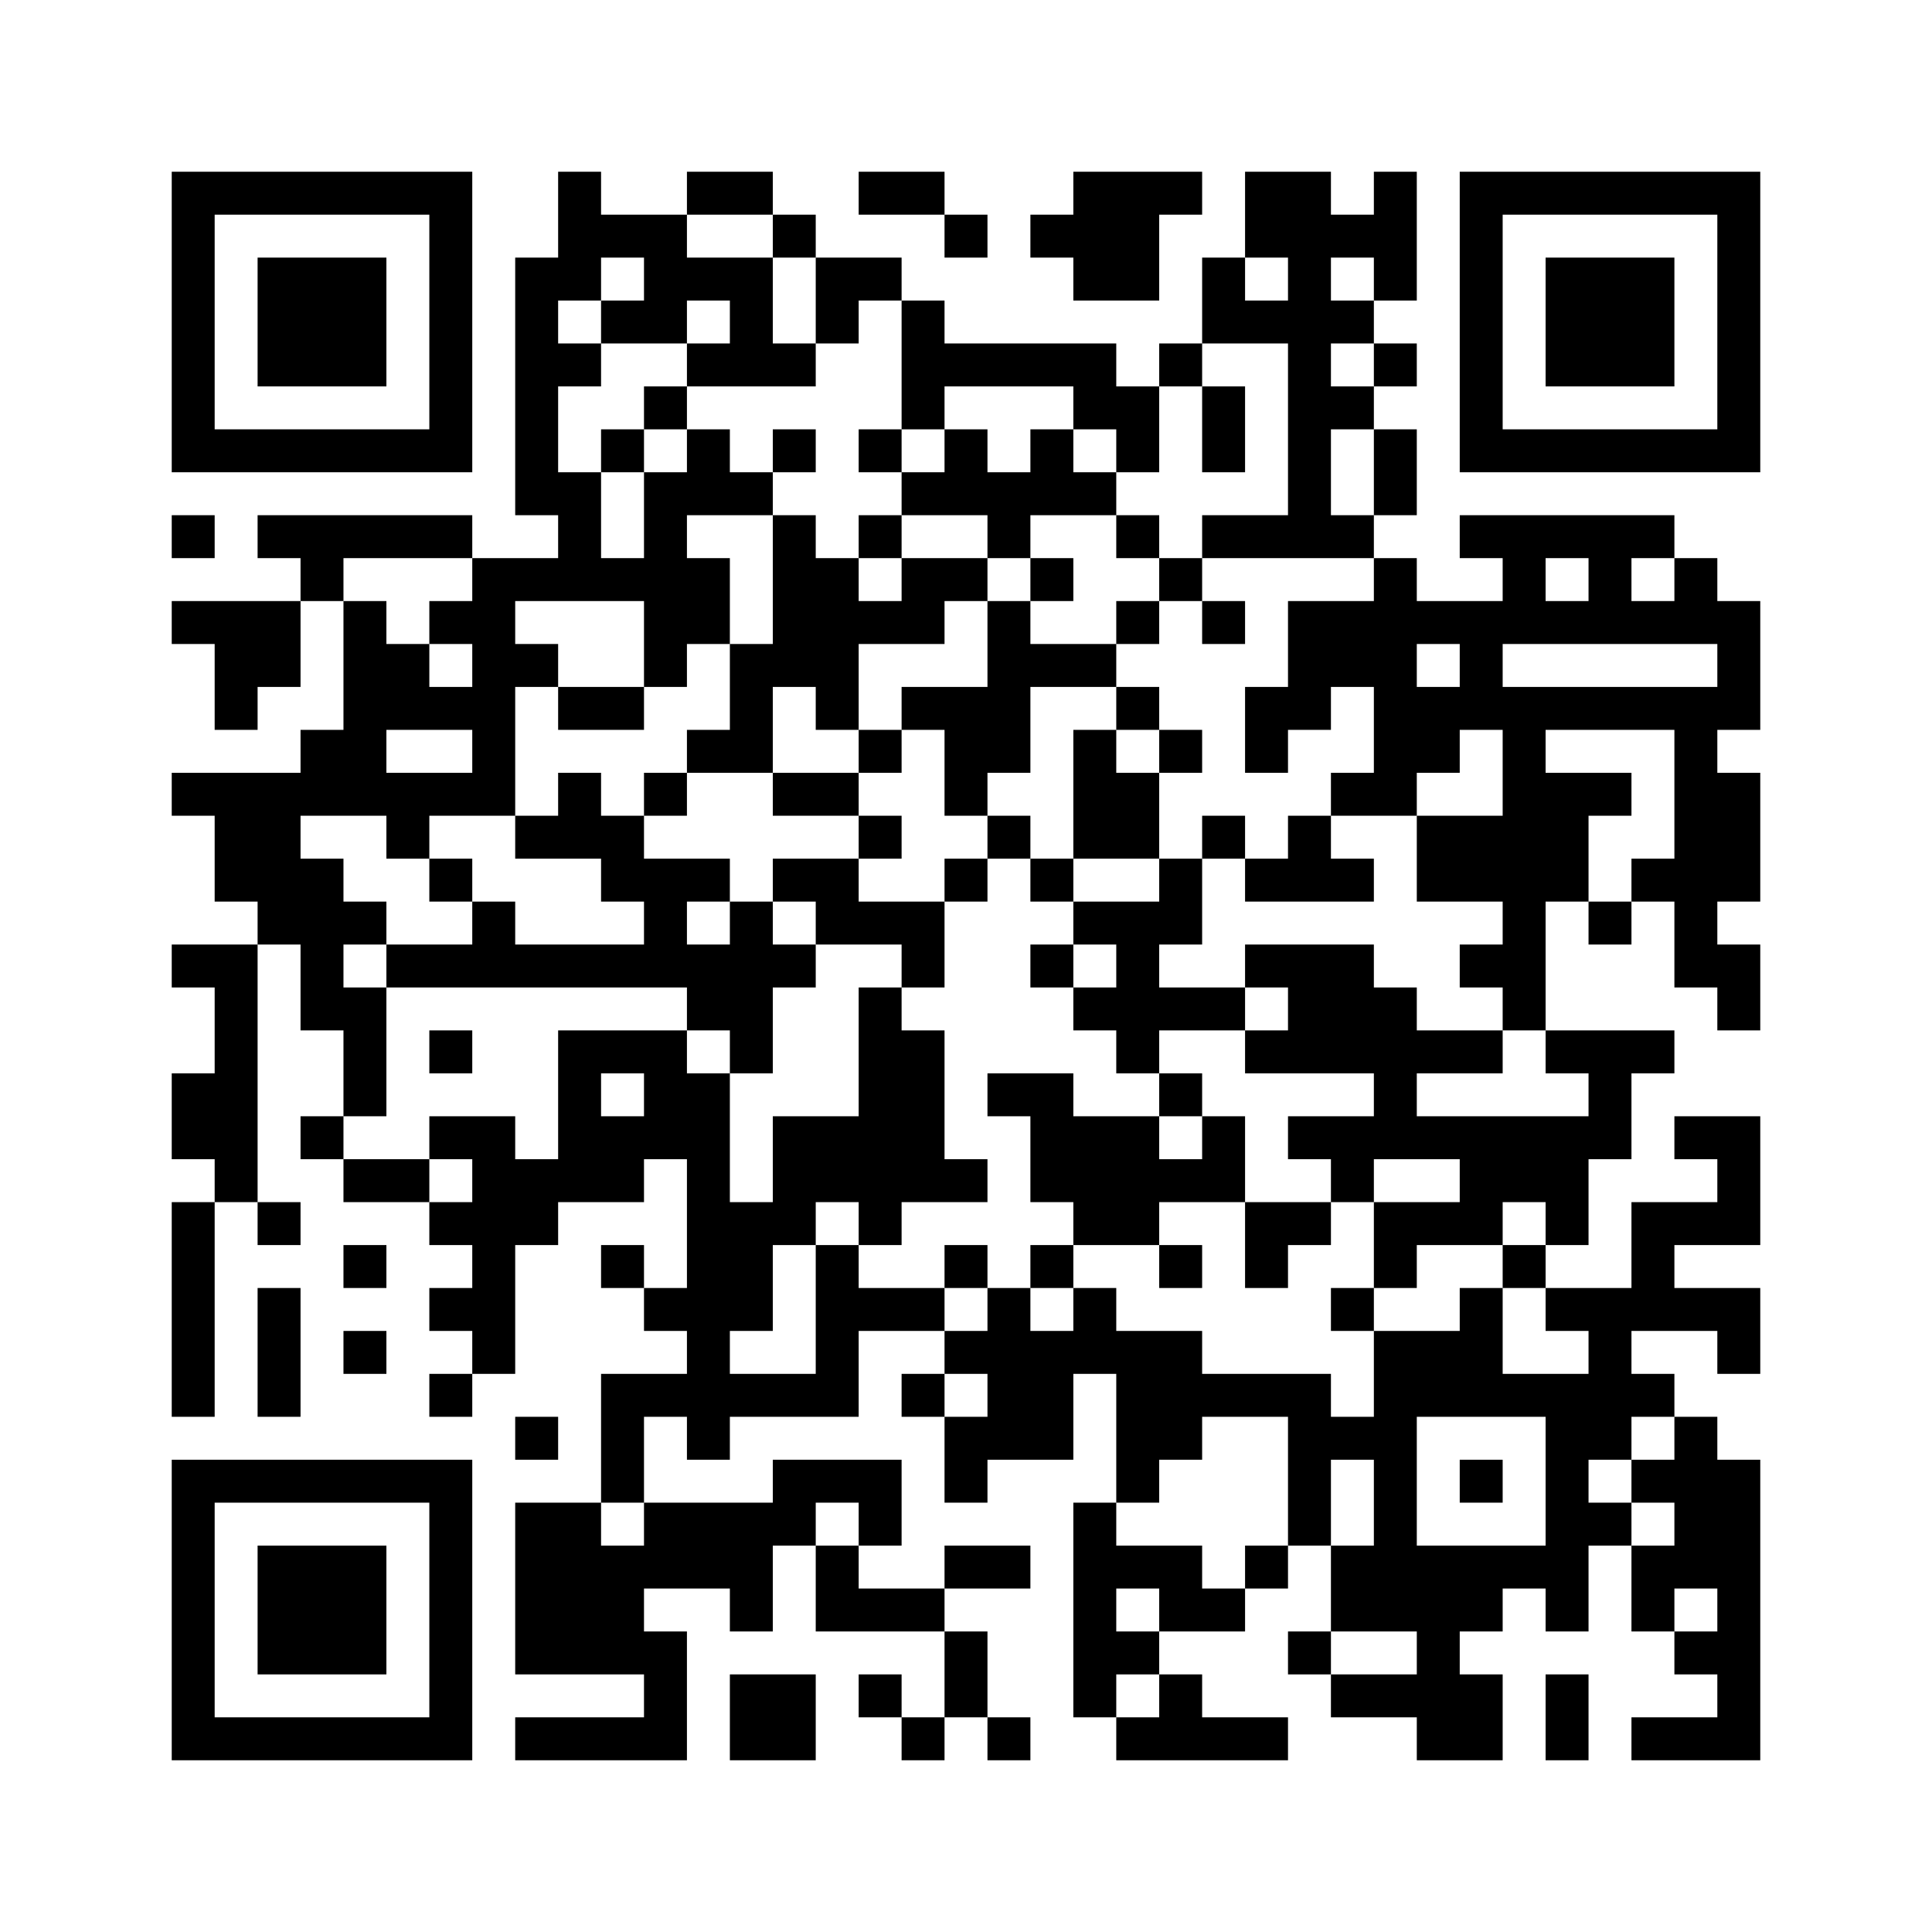
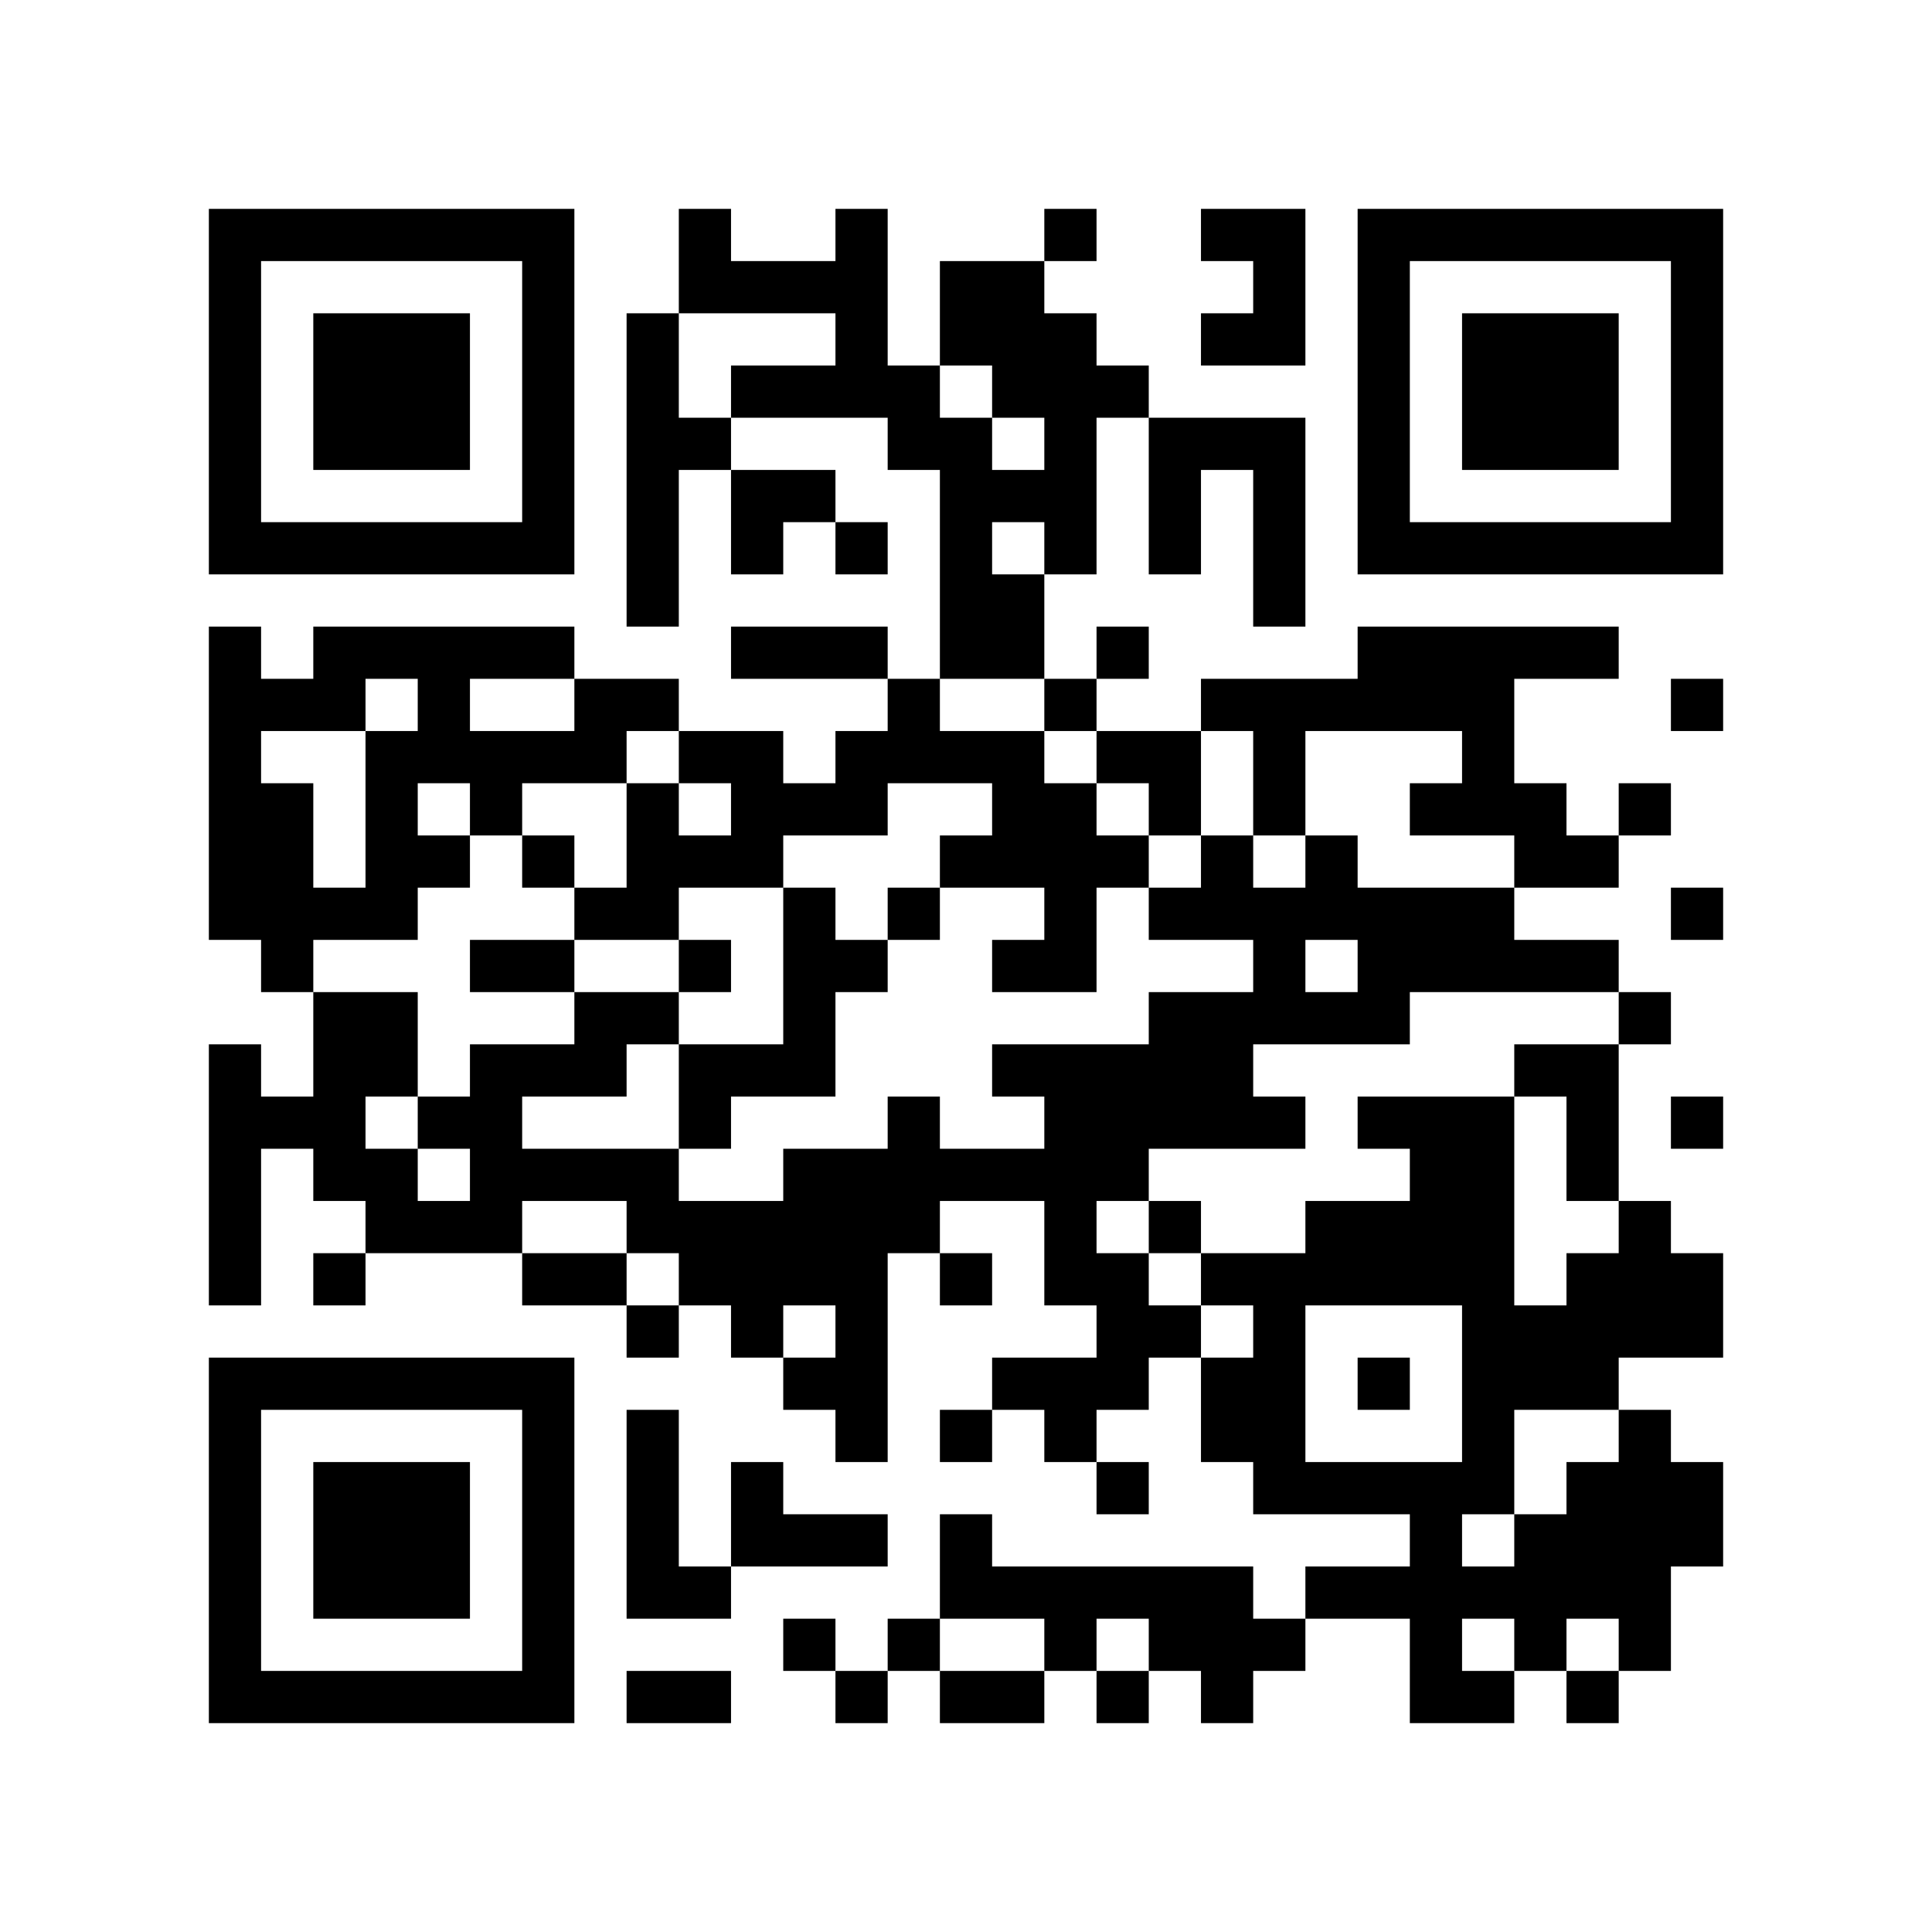
- <svg xmlns="http://www.w3.org/2000/svg" width="45mm" height="45mm" version="1.1" viewBox="0 0 45 45">
-   <path d="M4,4H5V5H4zM5,4H6V5H5zM6,4H7V5H6zM7,4H8V5H7zM8,4H9V5H8zM9,4H10V5H9zM10,4H11V5H10zM13,4H14V5H13zM16,4H17V5H16zM17,4H18V5H17zM20,4H21V5H20zM21,4H22V5H21zM25,4H26V5H25zM26,4H27V5H26zM27,4H28V5H27zM29,4H30V5H29zM30,4H31V5H30zM32,4H33V5H32zM34,4H35V5H34zM35,4H36V5H35zM36,4H37V5H36zM37,4H38V5H37zM38,4H39V5H38zM39,4H40V5H39zM40,4H41V5H40zM4,5H5V6H4zM10,5H11V6H10zM13,5H14V6H13zM14,5H15V6H14zM15,5H16V6H15zM18,5H19V6H18zM22,5H23V6H22zM24,5H25V6H24zM25,5H26V6H25zM26,5H27V6H26zM29,5H30V6H29zM30,5H31V6H30zM31,5H32V6H31zM32,5H33V6H32zM34,5H35V6H34zM40,5H41V6H40zM4,6H5V7H4zM6,6H7V7H6zM7,6H8V7H7zM8,6H9V7H8zM10,6H11V7H10zM12,6H13V7H12zM13,6H14V7H13zM15,6H16V7H15zM16,6H17V7H16zM17,6H18V7H17zM19,6H20V7H19zM20,6H21V7H20zM25,6H26V7H25zM26,6H27V7H26zM28,6H29V7H28zM30,6H31V7H30zM32,6H33V7H32zM34,6H35V7H34zM36,6H37V7H36zM37,6H38V7H37zM38,6H39V7H38zM40,6H41V7H40zM4,7H5V8H4zM6,7H7V8H6zM7,7H8V8H7zM8,7H9V8H8zM10,7H11V8H10zM12,7H13V8H12zM14,7H15V8H14zM15,7H16V8H15zM17,7H18V8H17zM19,7H20V8H19zM21,7H22V8H21zM28,7H29V8H28zM29,7H30V8H29zM30,7H31V8H30zM31,7H32V8H31zM34,7H35V8H34zM36,7H37V8H36zM37,7H38V8H37zM38,7H39V8H38zM40,7H41V8H40zM4,8H5V9H4zM6,8H7V9H6zM7,8H8V9H7zM8,8H9V9H8zM10,8H11V9H10zM12,8H13V9H12zM13,8H14V9H13zM16,8H17V9H16zM17,8H18V9H17zM18,8H19V9H18zM21,8H22V9H21zM22,8H23V9H22zM23,8H24V9H23zM24,8H25V9H24zM25,8H26V9H25zM27,8H28V9H27zM30,8H31V9H30zM32,8H33V9H32zM34,8H35V9H34zM36,8H37V9H36zM37,8H38V9H37zM38,8H39V9H38zM40,8H41V9H40zM4,9H5V10H4zM10,9H11V10H10zM12,9H13V10H12zM15,9H16V10H15zM21,9H22V10H21zM25,9H26V10H25zM26,9H27V10H26zM28,9H29V10H28zM30,9H31V10H30zM31,9H32V10H31zM34,9H35V10H34zM40,9H41V10H40zM4,10H5V11H4zM5,10H6V11H5zM6,10H7V11H6zM7,10H8V11H7zM8,10H9V11H8zM9,10H10V11H9zM10,10H11V11H10zM12,10H13V11H12zM14,10H15V11H14zM16,10H17V11H16zM18,10H19V11H18zM20,10H21V11H20zM22,10H23V11H22zM24,10H25V11H24zM26,10H27V11H26zM28,10H29V11H28zM30,10H31V11H30zM32,10H33V11H32zM34,10H35V11H34zM35,10H36V11H35zM36,10H37V11H36zM37,10H38V11H37zM38,10H39V11H38zM39,10H40V11H39zM40,10H41V11H40zM12,11H13V12H12zM13,11H14V12H13zM15,11H16V12H15zM16,11H17V12H16zM17,11H18V12H17zM21,11H22V12H21zM22,11H23V12H22zM23,11H24V12H23zM24,11H25V12H24zM25,11H26V12H25zM30,11H31V12H30zM32,11H33V12H32zM4,12H5V13H4zM6,12H7V13H6zM7,12H8V13H7zM8,12H9V13H8zM9,12H10V13H9zM10,12H11V13H10zM13,12H14V13H13zM15,12H16V13H15zM18,12H19V13H18zM20,12H21V13H20zM23,12H24V13H23zM26,12H27V13H26zM28,12H29V13H28zM29,12H30V13H29zM30,12H31V13H30zM31,12H32V13H31zM34,12H35V13H34zM35,12H36V13H35zM36,12H37V13H36zM37,12H38V13H37zM38,12H39V13H38zM7,13H8V14H7zM11,13H12V14H11zM12,13H13V14H12zM13,13H14V14H13zM14,13H15V14H14zM15,13H16V14H15zM16,13H17V14H16zM18,13H19V14H18zM19,13H20V14H19zM21,13H22V14H21zM22,13H23V14H22zM24,13H25V14H24zM27,13H28V14H27zM32,13H33V14H32zM35,13H36V14H35zM37,13H38V14H37zM39,13H40V14H39zM4,14H5V15H4zM5,14H6V15H5zM6,14H7V15H6zM8,14H9V15H8zM10,14H11V15H10zM11,14H12V15H11zM15,14H16V15H15zM16,14H17V15H16zM18,14H19V15H18zM19,14H20V15H19zM20,14H21V15H20zM21,14H22V15H21zM23,14H24V15H23zM26,14H27V15H26zM28,14H29V15H28zM30,14H31V15H30zM31,14H32V15H31zM32,14H33V15H32zM33,14H34V15H33zM34,14H35V15H34zM35,14H36V15H35zM36,14H37V15H36zM37,14H38V15H37zM38,14H39V15H38zM39,14H40V15H39zM40,14H41V15H40zM5,15H6V16H5zM6,15H7V16H6zM8,15H9V16H8zM9,15H10V16H9zM11,15H12V16H11zM12,15H13V16H12zM15,15H16V16H15zM17,15H18V16H17zM18,15H19V16H18zM19,15H20V16H19zM23,15H24V16H23zM24,15H25V16H24zM25,15H26V16H25zM30,15H31V16H30zM31,15H32V16H31zM32,15H33V16H32zM34,15H35V16H34zM40,15H41V16H40zM5,16H6V17H5zM8,16H9V17H8zM9,16H10V17H9zM10,16H11V17H10zM11,16H12V17H11zM13,16H14V17H13zM14,16H15V17H14zM17,16H18V17H17zM19,16H20V17H19zM21,16H22V17H21zM22,16H23V17H22zM23,16H24V17H23zM26,16H27V17H26zM29,16H30V17H29zM30,16H31V17H30zM32,16H33V17H32zM33,16H34V17H33zM34,16H35V17H34zM35,16H36V17H35zM36,16H37V17H36zM37,16H38V17H37zM38,16H39V17H38zM39,16H40V17H39zM40,16H41V17H40zM7,17H8V18H7zM8,17H9V18H8zM11,17H12V18H11zM16,17H17V18H16zM17,17H18V18H17zM20,17H21V18H20zM22,17H23V18H22zM23,17H24V18H23zM25,17H26V18H25zM27,17H28V18H27zM29,17H30V18H29zM32,17H33V18H32zM33,17H34V18H33zM35,17H36V18H35zM39,17H40V18H39zM4,18H5V19H4zM5,18H6V19H5zM6,18H7V19H6zM7,18H8V19H7zM8,18H9V19H8zM9,18H10V19H9zM10,18H11V19H10zM11,18H12V19H11zM13,18H14V19H13zM15,18H16V19H15zM18,18H19V19H18zM19,18H20V19H19zM22,18H23V19H22zM25,18H26V19H25zM26,18H27V19H26zM31,18H32V19H31zM32,18H33V19H32zM35,18H36V19H35zM36,18H37V19H36zM37,18H38V19H37zM39,18H40V19H39zM40,18H41V19H40zM5,19H6V20H5zM6,19H7V20H6zM9,19H10V20H9zM12,19H13V20H12zM13,19H14V20H13zM14,19H15V20H14zM20,19H21V20H20zM23,19H24V20H23zM25,19H26V20H25zM26,19H27V20H26zM28,19H29V20H28zM30,19H31V20H30zM33,19H34V20H33zM34,19H35V20H34zM35,19H36V20H35zM36,19H37V20H36zM39,19H40V20H39zM40,19H41V20H40zM5,20H6V21H5zM6,20H7V21H6zM7,20H8V21H7zM10,20H11V21H10zM14,20H15V21H14zM15,20H16V21H15zM16,20H17V21H16zM18,20H19V21H18zM19,20H20V21H19zM22,20H23V21H22zM24,20H25V21H24zM27,20H28V21H27zM29,20H30V21H29zM30,20H31V21H30zM31,20H32V21H31zM33,20H34V21H33zM34,20H35V21H34zM35,20H36V21H35zM36,20H37V21H36zM38,20H39V21H38zM39,20H40V21H39zM40,20H41V21H40zM6,21H7V22H6zM7,21H8V22H7zM8,21H9V22H8zM11,21H12V22H11zM15,21H16V22H15zM17,21H18V22H17zM19,21H20V22H19zM20,21H21V22H20zM21,21H22V22H21zM25,21H26V22H25zM26,21H27V22H26zM27,21H28V22H27zM35,21H36V22H35zM37,21H38V22H37zM39,21H40V22H39zM4,22H5V23H4zM5,22H6V23H5zM7,22H8V23H7zM9,22H10V23H9zM10,22H11V23H10zM11,22H12V23H11zM12,22H13V23H12zM13,22H14V23H13zM14,22H15V23H14zM15,22H16V23H15zM16,22H17V23H16zM17,22H18V23H17zM18,22H19V23H18zM21,22H22V23H21zM24,22H25V23H24zM26,22H27V23H26zM29,22H30V23H29zM30,22H31V23H30zM31,22H32V23H31zM34,22H35V23H34zM35,22H36V23H35zM39,22H40V23H39zM40,22H41V23H40zM5,23H6V24H5zM7,23H8V24H7zM8,23H9V24H8zM16,23H17V24H16zM17,23H18V24H17zM20,23H21V24H20zM25,23H26V24H25zM26,23H27V24H26zM27,23H28V24H27zM28,23H29V24H28zM30,23H31V24H30zM31,23H32V24H31zM32,23H33V24H32zM35,23H36V24H35zM40,23H41V24H40zM5,24H6V25H5zM8,24H9V25H8zM10,24H11V25H10zM13,24H14V25H13zM14,24H15V25H14zM15,24H16V25H15zM17,24H18V25H17zM20,24H21V25H20zM21,24H22V25H21zM26,24H27V25H26zM29,24H30V25H29zM30,24H31V25H30zM31,24H32V25H31zM32,24H33V25H32zM33,24H34V25H33zM34,24H35V25H34zM36,24H37V25H36zM37,24H38V25H37zM38,24H39V25H38zM4,25H5V26H4zM5,25H6V26H5zM8,25H9V26H8zM13,25H14V26H13zM15,25H16V26H15zM16,25H17V26H16zM20,25H21V26H20zM21,25H22V26H21zM23,25H24V26H23zM24,25H25V26H24zM27,25H28V26H27zM32,25H33V26H32zM37,25H38V26H37zM4,26H5V27H4zM5,26H6V27H5zM7,26H8V27H7zM10,26H11V27H10zM11,26H12V27H11zM13,26H14V27H13zM14,26H15V27H14zM15,26H16V27H15zM16,26H17V27H16zM18,26H19V27H18zM19,26H20V27H19zM20,26H21V27H20zM21,26H22V27H21zM24,26H25V27H24zM25,26H26V27H25zM26,26H27V27H26zM28,26H29V27H28zM30,26H31V27H30zM31,26H32V27H31zM32,26H33V27H32zM33,26H34V27H33zM34,26H35V27H34zM35,26H36V27H35zM36,26H37V27H36zM37,26H38V27H37zM39,26H40V27H39zM40,26H41V27H40zM5,27H6V28H5zM8,27H9V28H8zM9,27H10V28H9zM11,27H12V28H11zM12,27H13V28H12zM13,27H14V28H13zM14,27H15V28H14zM16,27H17V28H16zM18,27H19V28H18zM19,27H20V28H19zM20,27H21V28H20zM21,27H22V28H21zM22,27H23V28H22zM24,27H25V28H24zM25,27H26V28H25zM26,27H27V28H26zM27,27H28V28H27zM28,27H29V28H28zM31,27H32V28H31zM34,27H35V28H34zM35,27H36V28H35zM36,27H37V28H36zM40,27H41V28H40zM4,28H5V29H4zM6,28H7V29H6zM10,28H11V29H10zM11,28H12V29H11zM12,28H13V29H12zM16,28H17V29H16zM17,28H18V29H17zM18,28H19V29H18zM20,28H21V29H20zM25,28H26V29H25zM26,28H27V29H26zM29,28H30V29H29zM30,28H31V29H30zM32,28H33V29H32zM33,28H34V29H33zM34,28H35V29H34zM36,28H37V29H36zM38,28H39V29H38zM39,28H40V29H39zM40,28H41V29H40zM4,29H5V30H4zM8,29H9V30H8zM11,29H12V30H11zM14,29H15V30H14zM16,29H17V30H16zM17,29H18V30H17zM19,29H20V30H19zM22,29H23V30H22zM24,29H25V30H24zM27,29H28V30H27zM29,29H30V30H29zM32,29H33V30H32zM35,29H36V30H35zM38,29H39V30H38zM4,30H5V31H4zM6,30H7V31H6zM10,30H11V31H10zM11,30H12V31H11zM15,30H16V31H15zM16,30H17V31H16zM17,30H18V31H17zM19,30H20V31H19zM20,30H21V31H20zM21,30H22V31H21zM23,30H24V31H23zM25,30H26V31H25zM31,30H32V31H31zM34,30H35V31H34zM36,30H37V31H36zM37,30H38V31H37zM38,30H39V31H38zM39,30H40V31H39zM40,30H41V31H40zM4,31H5V32H4zM6,31H7V32H6zM8,31H9V32H8zM11,31H12V32H11zM16,31H17V32H16zM19,31H20V32H19zM22,31H23V32H22zM23,31H24V32H23zM24,31H25V32H24zM25,31H26V32H25zM26,31H27V32H26zM27,31H28V32H27zM32,31H33V32H32zM33,31H34V32H33zM34,31H35V32H34zM37,31H38V32H37zM40,31H41V32H40zM4,32H5V33H4zM6,32H7V33H6zM10,32H11V33H10zM14,32H15V33H14zM15,32H16V33H15zM16,32H17V33H16zM17,32H18V33H17zM18,32H19V33H18zM19,32H20V33H19zM21,32H22V33H21zM23,32H24V33H23zM24,32H25V33H24zM26,32H27V33H26zM27,32H28V33H27zM28,32H29V33H28zM29,32H30V33H29zM30,32H31V33H30zM32,32H33V33H32zM33,32H34V33H33zM34,32H35V33H34zM35,32H36V33H35zM36,32H37V33H36zM37,32H38V33H37zM38,32H39V33H38zM12,33H13V34H12zM14,33H15V34H14zM16,33H17V34H16zM22,33H23V34H22zM23,33H24V34H23zM24,33H25V34H24zM26,33H27V34H26zM27,33H28V34H27zM30,33H31V34H30zM31,33H32V34H31zM32,33H33V34H32zM36,33H37V34H36zM37,33H38V34H37zM39,33H40V34H39zM4,34H5V35H4zM5,34H6V35H5zM6,34H7V35H6zM7,34H8V35H7zM8,34H9V35H8zM9,34H10V35H9zM10,34H11V35H10zM14,34H15V35H14zM18,34H19V35H18zM19,34H20V35H19zM20,34H21V35H20zM22,34H23V35H22zM26,34H27V35H26zM30,34H31V35H30zM32,34H33V35H32zM34,34H35V35H34zM36,34H37V35H36zM38,34H39V35H38zM39,34H40V35H39zM40,34H41V35H40zM4,35H5V36H4zM10,35H11V36H10zM12,35H13V36H12zM13,35H14V36H13zM15,35H16V36H15zM16,35H17V36H16zM17,35H18V36H17zM18,35H19V36H18zM20,35H21V36H20zM25,35H26V36H25zM30,35H31V36H30zM32,35H33V36H32zM36,35H37V36H36zM37,35H38V36H37zM39,35H40V36H39zM40,35H41V36H40zM4,36H5V37H4zM6,36H7V37H6zM7,36H8V37H7zM8,36H9V37H8zM10,36H11V37H10zM12,36H13V37H12zM13,36H14V37H13zM14,36H15V37H14zM15,36H16V37H15zM16,36H17V37H16zM17,36H18V37H17zM19,36H20V37H19zM22,36H23V37H22zM23,36H24V37H23zM25,36H26V37H25zM26,36H27V37H26zM27,36H28V37H27zM29,36H30V37H29zM31,36H32V37H31zM32,36H33V37H32zM33,36H34V37H33zM34,36H35V37H34zM35,36H36V37H35zM36,36H37V37H36zM38,36H39V37H38zM39,36H40V37H39zM40,36H41V37H40zM4,37H5V38H4zM6,37H7V38H6zM7,37H8V38H7zM8,37H9V38H8zM10,37H11V38H10zM12,37H13V38H12zM13,37H14V38H13zM14,37H15V38H14zM17,37H18V38H17zM19,37H20V38H19zM20,37H21V38H20zM21,37H22V38H21zM25,37H26V38H25zM27,37H28V38H27zM28,37H29V38H28zM31,37H32V38H31zM32,37H33V38H32zM33,37H34V38H33zM34,37H35V38H34zM36,37H37V38H36zM38,37H39V38H38zM40,37H41V38H40zM4,38H5V39H4zM6,38H7V39H6zM7,38H8V39H7zM8,38H9V39H8zM10,38H11V39H10zM12,38H13V39H12zM13,38H14V39H13zM14,38H15V39H14zM15,38H16V39H15zM22,38H23V39H22zM25,38H26V39H25zM26,38H27V39H26zM30,38H31V39H30zM33,38H34V39H33zM39,38H40V39H39zM40,38H41V39H40zM4,39H5V40H4zM10,39H11V40H10zM15,39H16V40H15zM17,39H18V40H17zM18,39H19V40H18zM20,39H21V40H20zM22,39H23V40H22zM25,39H26V40H25zM27,39H28V40H27zM31,39H32V40H31zM32,39H33V40H32zM33,39H34V40H33zM34,39H35V40H34zM36,39H37V40H36zM40,39H41V40H40zM4,40H5V41H4zM5,40H6V41H5zM6,40H7V41H6zM7,40H8V41H7zM8,40H9V41H8zM9,40H10V41H9zM10,40H11V41H10zM12,40H13V41H12zM13,40H14V41H13zM14,40H15V41H14zM15,40H16V41H15zM17,40H18V41H17zM18,40H19V41H18zM21,40H22V41H21zM23,40H24V41H23zM26,40H27V41H26zM27,40H28V41H27zM28,40H29V41H28zM29,40H30V41H29zM33,40H34V41H33zM34,40H35V41H34zM36,40H37V41H36zM38,40H39V41H38zM39,40H40V41H39zM40,40H41V41H40z" id="qr-path" fill="#000000" fill-opacity="1" fill-rule="nonzero" stroke="none" />
+ <svg xmlns="http://www.w3.org/2000/svg" width="37mm" height="37mm" version="1.1" viewBox="0 0 37 37">
+   <path d="M4,4H5V5H4zM5,4H6V5H5zM6,4H7V5H6zM7,4H8V5H7zM8,4H9V5H8zM9,4H10V5H9zM10,4H11V5H10zM13,4H14V5H13zM16,4H17V5H16zM20,4H21V5H20zM23,4H24V5H23zM24,4H25V5H24zM26,4H27V5H26zM27,4H28V5H27zM28,4H29V5H28zM29,4H30V5H29zM30,4H31V5H30zM31,4H32V5H31zM32,4H33V5H32zM4,5H5V6H4zM10,5H11V6H10zM13,5H14V6H13zM14,5H15V6H14zM15,5H16V6H15zM16,5H17V6H16zM18,5H19V6H18zM19,5H20V6H19zM24,5H25V6H24zM26,5H27V6H26zM32,5H33V6H32zM4,6H5V7H4zM6,6H7V7H6zM7,6H8V7H7zM8,6H9V7H8zM10,6H11V7H10zM12,6H13V7H12zM16,6H17V7H16zM18,6H19V7H18zM19,6H20V7H19zM20,6H21V7H20zM23,6H24V7H23zM24,6H25V7H24zM26,6H27V7H26zM28,6H29V7H28zM29,6H30V7H29zM30,6H31V7H30zM32,6H33V7H32zM4,7H5V8H4zM6,7H7V8H6zM7,7H8V8H7zM8,7H9V8H8zM10,7H11V8H10zM12,7H13V8H12zM14,7H15V8H14zM15,7H16V8H15zM16,7H17V8H16zM17,7H18V8H17zM19,7H20V8H19zM20,7H21V8H20zM21,7H22V8H21zM26,7H27V8H26zM28,7H29V8H28zM29,7H30V8H29zM30,7H31V8H30zM32,7H33V8H32zM4,8H5V9H4zM6,8H7V9H6zM7,8H8V9H7zM8,8H9V9H8zM10,8H11V9H10zM12,8H13V9H12zM13,8H14V9H13zM17,8H18V9H17zM18,8H19V9H18zM20,8H21V9H20zM22,8H23V9H22zM23,8H24V9H23zM24,8H25V9H24zM26,8H27V9H26zM28,8H29V9H28zM29,8H30V9H29zM30,8H31V9H30zM32,8H33V9H32zM4,9H5V10H4zM10,9H11V10H10zM12,9H13V10H12zM14,9H15V10H14zM15,9H16V10H15zM18,9H19V10H18zM19,9H20V10H19zM20,9H21V10H20zM22,9H23V10H22zM24,9H25V10H24zM26,9H27V10H26zM32,9H33V10H32zM4,10H5V11H4zM5,10H6V11H5zM6,10H7V11H6zM7,10H8V11H7zM8,10H9V11H8zM9,10H10V11H9zM10,10H11V11H10zM12,10H13V11H12zM14,10H15V11H14zM16,10H17V11H16zM18,10H19V11H18zM20,10H21V11H20zM22,10H23V11H22zM24,10H25V11H24zM26,10H27V11H26zM27,10H28V11H27zM28,10H29V11H28zM29,10H30V11H29zM30,10H31V11H30zM31,10H32V11H31zM32,10H33V11H32zM12,11H13V12H12zM18,11H19V12H18zM19,11H20V12H19zM24,11H25V12H24zM4,12H5V13H4zM6,12H7V13H6zM7,12H8V13H7zM8,12H9V13H8zM9,12H10V13H9zM10,12H11V13H10zM14,12H15V13H14zM15,12H16V13H15zM16,12H17V13H16zM18,12H19V13H18zM19,12H20V13H19zM21,12H22V13H21zM26,12H27V13H26zM27,12H28V13H27zM28,12H29V13H28zM29,12H30V13H29zM30,12H31V13H30zM4,13H5V14H4zM5,13H6V14H5zM6,13H7V14H6zM8,13H9V14H8zM11,13H12V14H11zM12,13H13V14H12zM17,13H18V14H17zM20,13H21V14H20zM23,13H24V14H23zM24,13H25V14H24zM25,13H26V14H25zM26,13H27V14H26zM27,13H28V14H27zM28,13H29V14H28zM32,13H33V14H32zM4,14H5V15H4zM7,14H8V15H7zM8,14H9V15H8zM9,14H10V15H9zM10,14H11V15H10zM11,14H12V15H11zM13,14H14V15H13zM14,14H15V15H14zM16,14H17V15H16zM17,14H18V15H17zM18,14H19V15H18zM19,14H20V15H19zM21,14H22V15H21zM22,14H23V15H22zM24,14H25V15H24zM28,14H29V15H28zM4,15H5V16H4zM5,15H6V16H5zM7,15H8V16H7zM9,15H10V16H9zM12,15H13V16H12zM14,15H15V16H14zM15,15H16V16H15zM16,15H17V16H16zM19,15H20V16H19zM20,15H21V16H20zM22,15H23V16H22zM24,15H25V16H24zM27,15H28V16H27zM28,15H29V16H28zM29,15H30V16H29zM31,15H32V16H31zM4,16H5V17H4zM5,16H6V17H5zM7,16H8V17H7zM8,16H9V17H8zM10,16H11V17H10zM12,16H13V17H12zM13,16H14V17H13zM14,16H15V17H14zM18,16H19V17H18zM19,16H20V17H19zM20,16H21V17H20zM21,16H22V17H21zM23,16H24V17H23zM25,16H26V17H25zM29,16H30V17H29zM30,16H31V17H30zM4,17H5V18H4zM5,17H6V18H5zM6,17H7V18H6zM7,17H8V18H7zM11,17H12V18H11zM12,17H13V18H12zM15,17H16V18H15zM17,17H18V18H17zM20,17H21V18H20zM22,17H23V18H22zM23,17H24V18H23zM24,17H25V18H24zM25,17H26V18H25zM26,17H27V18H26zM27,17H28V18H27zM28,17H29V18H28zM32,17H33V18H32zM5,18H6V19H5zM9,18H10V19H9zM10,18H11V19H10zM13,18H14V19H13zM15,18H16V19H15zM16,18H17V19H16zM19,18H20V19H19zM20,18H21V19H20zM24,18H25V19H24zM26,18H27V19H26zM27,18H28V19H27zM28,18H29V19H28zM29,18H30V19H29zM30,18H31V19H30zM6,19H7V20H6zM7,19H8V20H7zM11,19H12V20H11zM12,19H13V20H12zM15,19H16V20H15zM22,19H23V20H22zM23,19H24V20H23zM24,19H25V20H24zM25,19H26V20H25zM26,19H27V20H26zM31,19H32V20H31zM4,20H5V21H4zM6,20H7V21H6zM7,20H8V21H7zM9,20H10V21H9zM10,20H11V21H10zM11,20H12V21H11zM13,20H14V21H13zM14,20H15V21H14zM15,20H16V21H15zM19,20H20V21H19zM20,20H21V21H20zM21,20H22V21H21zM22,20H23V21H22zM23,20H24V21H23zM29,20H30V21H29zM30,20H31V21H30zM4,21H5V22H4zM5,21H6V22H5zM6,21H7V22H6zM8,21H9V22H8zM9,21H10V22H9zM13,21H14V22H13zM17,21H18V22H17zM20,21H21V22H20zM21,21H22V22H21zM22,21H23V22H22zM23,21H24V22H23zM24,21H25V22H24zM26,21H27V22H26zM27,21H28V22H27zM28,21H29V22H28zM30,21H31V22H30zM32,21H33V22H32zM4,22H5V23H4zM6,22H7V23H6zM7,22H8V23H7zM9,22H10V23H9zM10,22H11V23H10zM11,22H12V23H11zM12,22H13V23H12zM15,22H16V23H15zM16,22H17V23H16zM17,22H18V23H17zM18,22H19V23H18zM19,22H20V23H19zM20,22H21V23H20zM21,22H22V23H21zM27,22H28V23H27zM28,22H29V23H28zM30,22H31V23H30zM4,23H5V24H4zM7,23H8V24H7zM8,23H9V24H8zM9,23H10V24H9zM12,23H13V24H12zM13,23H14V24H13zM14,23H15V24H14zM15,23H16V24H15zM16,23H17V24H16zM17,23H18V24H17zM20,23H21V24H20zM22,23H23V24H22zM25,23H26V24H25zM26,23H27V24H26zM27,23H28V24H27zM28,23H29V24H28zM31,23H32V24H31zM4,24H5V25H4zM6,24H7V25H6zM10,24H11V25H10zM11,24H12V25H11zM13,24H14V25H13zM14,24H15V25H14zM15,24H16V25H15zM16,24H17V25H16zM18,24H19V25H18zM20,24H21V25H20zM21,24H22V25H21zM23,24H24V25H23zM24,24H25V25H24zM25,24H26V25H25zM26,24H27V25H26zM27,24H28V25H27zM28,24H29V25H28zM30,24H31V25H30zM31,24H32V25H31zM32,24H33V25H32zM12,25H13V26H12zM14,25H15V26H14zM16,25H17V26H16zM21,25H22V26H21zM22,25H23V26H22zM24,25H25V26H24zM28,25H29V26H28zM29,25H30V26H29zM30,25H31V26H30zM31,25H32V26H31zM32,25H33V26H32zM4,26H5V27H4zM5,26H6V27H5zM6,26H7V27H6zM7,26H8V27H7zM8,26H9V27H8zM9,26H10V27H9zM10,26H11V27H10zM15,26H16V27H15zM16,26H17V27H16zM19,26H20V27H19zM20,26H21V27H20zM21,26H22V27H21zM23,26H24V27H23zM24,26H25V27H24zM26,26H27V27H26zM28,26H29V27H28zM29,26H30V27H29zM30,26H31V27H30zM4,27H5V28H4zM10,27H11V28H10zM12,27H13V28H12zM16,27H17V28H16zM18,27H19V28H18zM20,27H21V28H20zM23,27H24V28H23zM24,27H25V28H24zM28,27H29V28H28zM31,27H32V28H31zM4,28H5V29H4zM6,28H7V29H6zM7,28H8V29H7zM8,28H9V29H8zM10,28H11V29H10zM12,28H13V29H12zM14,28H15V29H14zM21,28H22V29H21zM24,28H25V29H24zM25,28H26V29H25zM26,28H27V29H26zM27,28H28V29H27zM28,28H29V29H28zM30,28H31V29H30zM31,28H32V29H31zM32,28H33V29H32zM4,29H5V30H4zM6,29H7V30H6zM7,29H8V30H7zM8,29H9V30H8zM10,29H11V30H10zM12,29H13V30H12zM14,29H15V30H14zM15,29H16V30H15zM16,29H17V30H16zM18,29H19V30H18zM27,29H28V30H27zM29,29H30V30H29zM30,29H31V30H30zM31,29H32V30H31zM32,29H33V30H32zM4,30H5V31H4zM6,30H7V31H6zM7,30H8V31H7zM8,30H9V31H8zM10,30H11V31H10zM12,30H13V31H12zM13,30H14V31H13zM18,30H19V31H18zM19,30H20V31H19zM20,30H21V31H20zM21,30H22V31H21zM22,30H23V31H22zM23,30H24V31H23zM25,30H26V31H25zM26,30H27V31H26zM27,30H28V31H27zM28,30H29V31H28zM29,30H30V31H29zM30,30H31V31H30zM31,30H32V31H31zM4,31H5V32H4zM10,31H11V32H10zM15,31H16V32H15zM17,31H18V32H17zM20,31H21V32H20zM22,31H23V32H22zM23,31H24V32H23zM24,31H25V32H24zM27,31H28V32H27zM29,31H30V32H29zM31,31H32V32H31zM4,32H5V33H4zM5,32H6V33H5zM6,32H7V33H6zM7,32H8V33H7zM8,32H9V33H8zM9,32H10V33H9zM10,32H11V33H10zM12,32H13V33H12zM13,32H14V33H13zM16,32H17V33H16zM18,32H19V33H18zM19,32H20V33H19zM21,32H22V33H21zM23,32H24V33H23zM27,32H28V33H27zM28,32H29V33H28zM30,32H31V33H30z" id="qr-path" fill="#000000" fill-opacity="1" fill-rule="nonzero" stroke="none" />
</svg>
